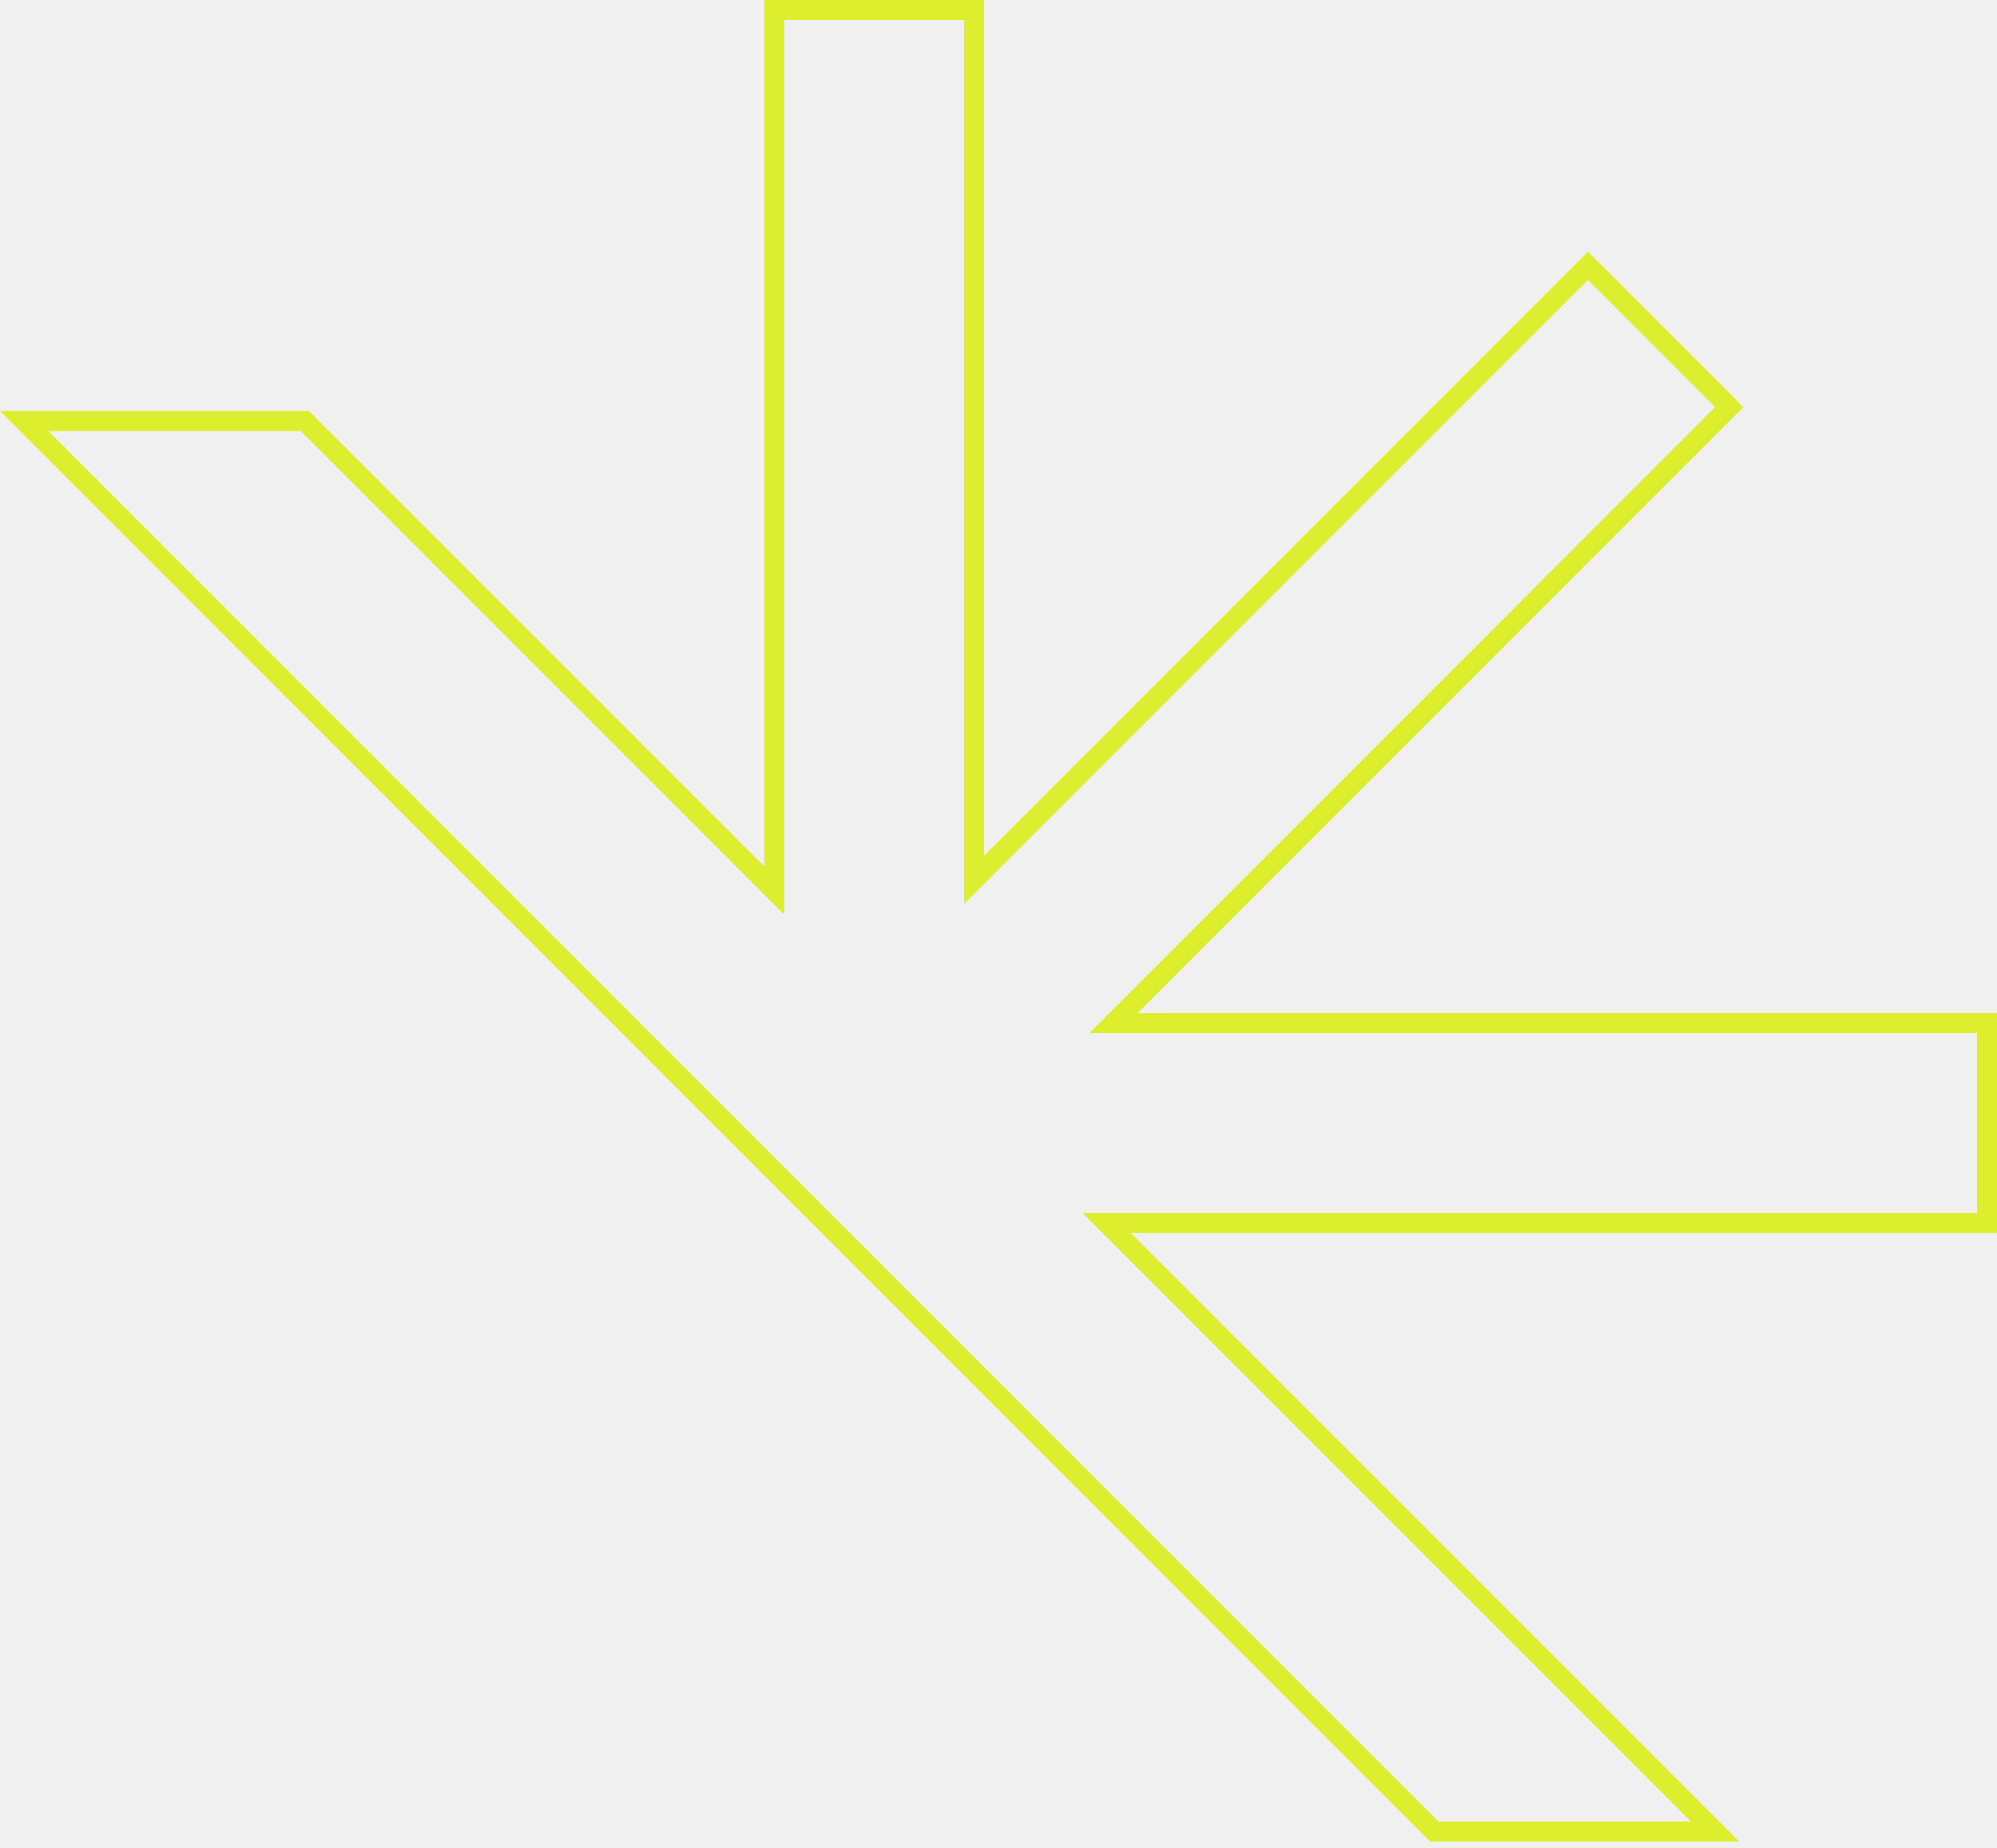
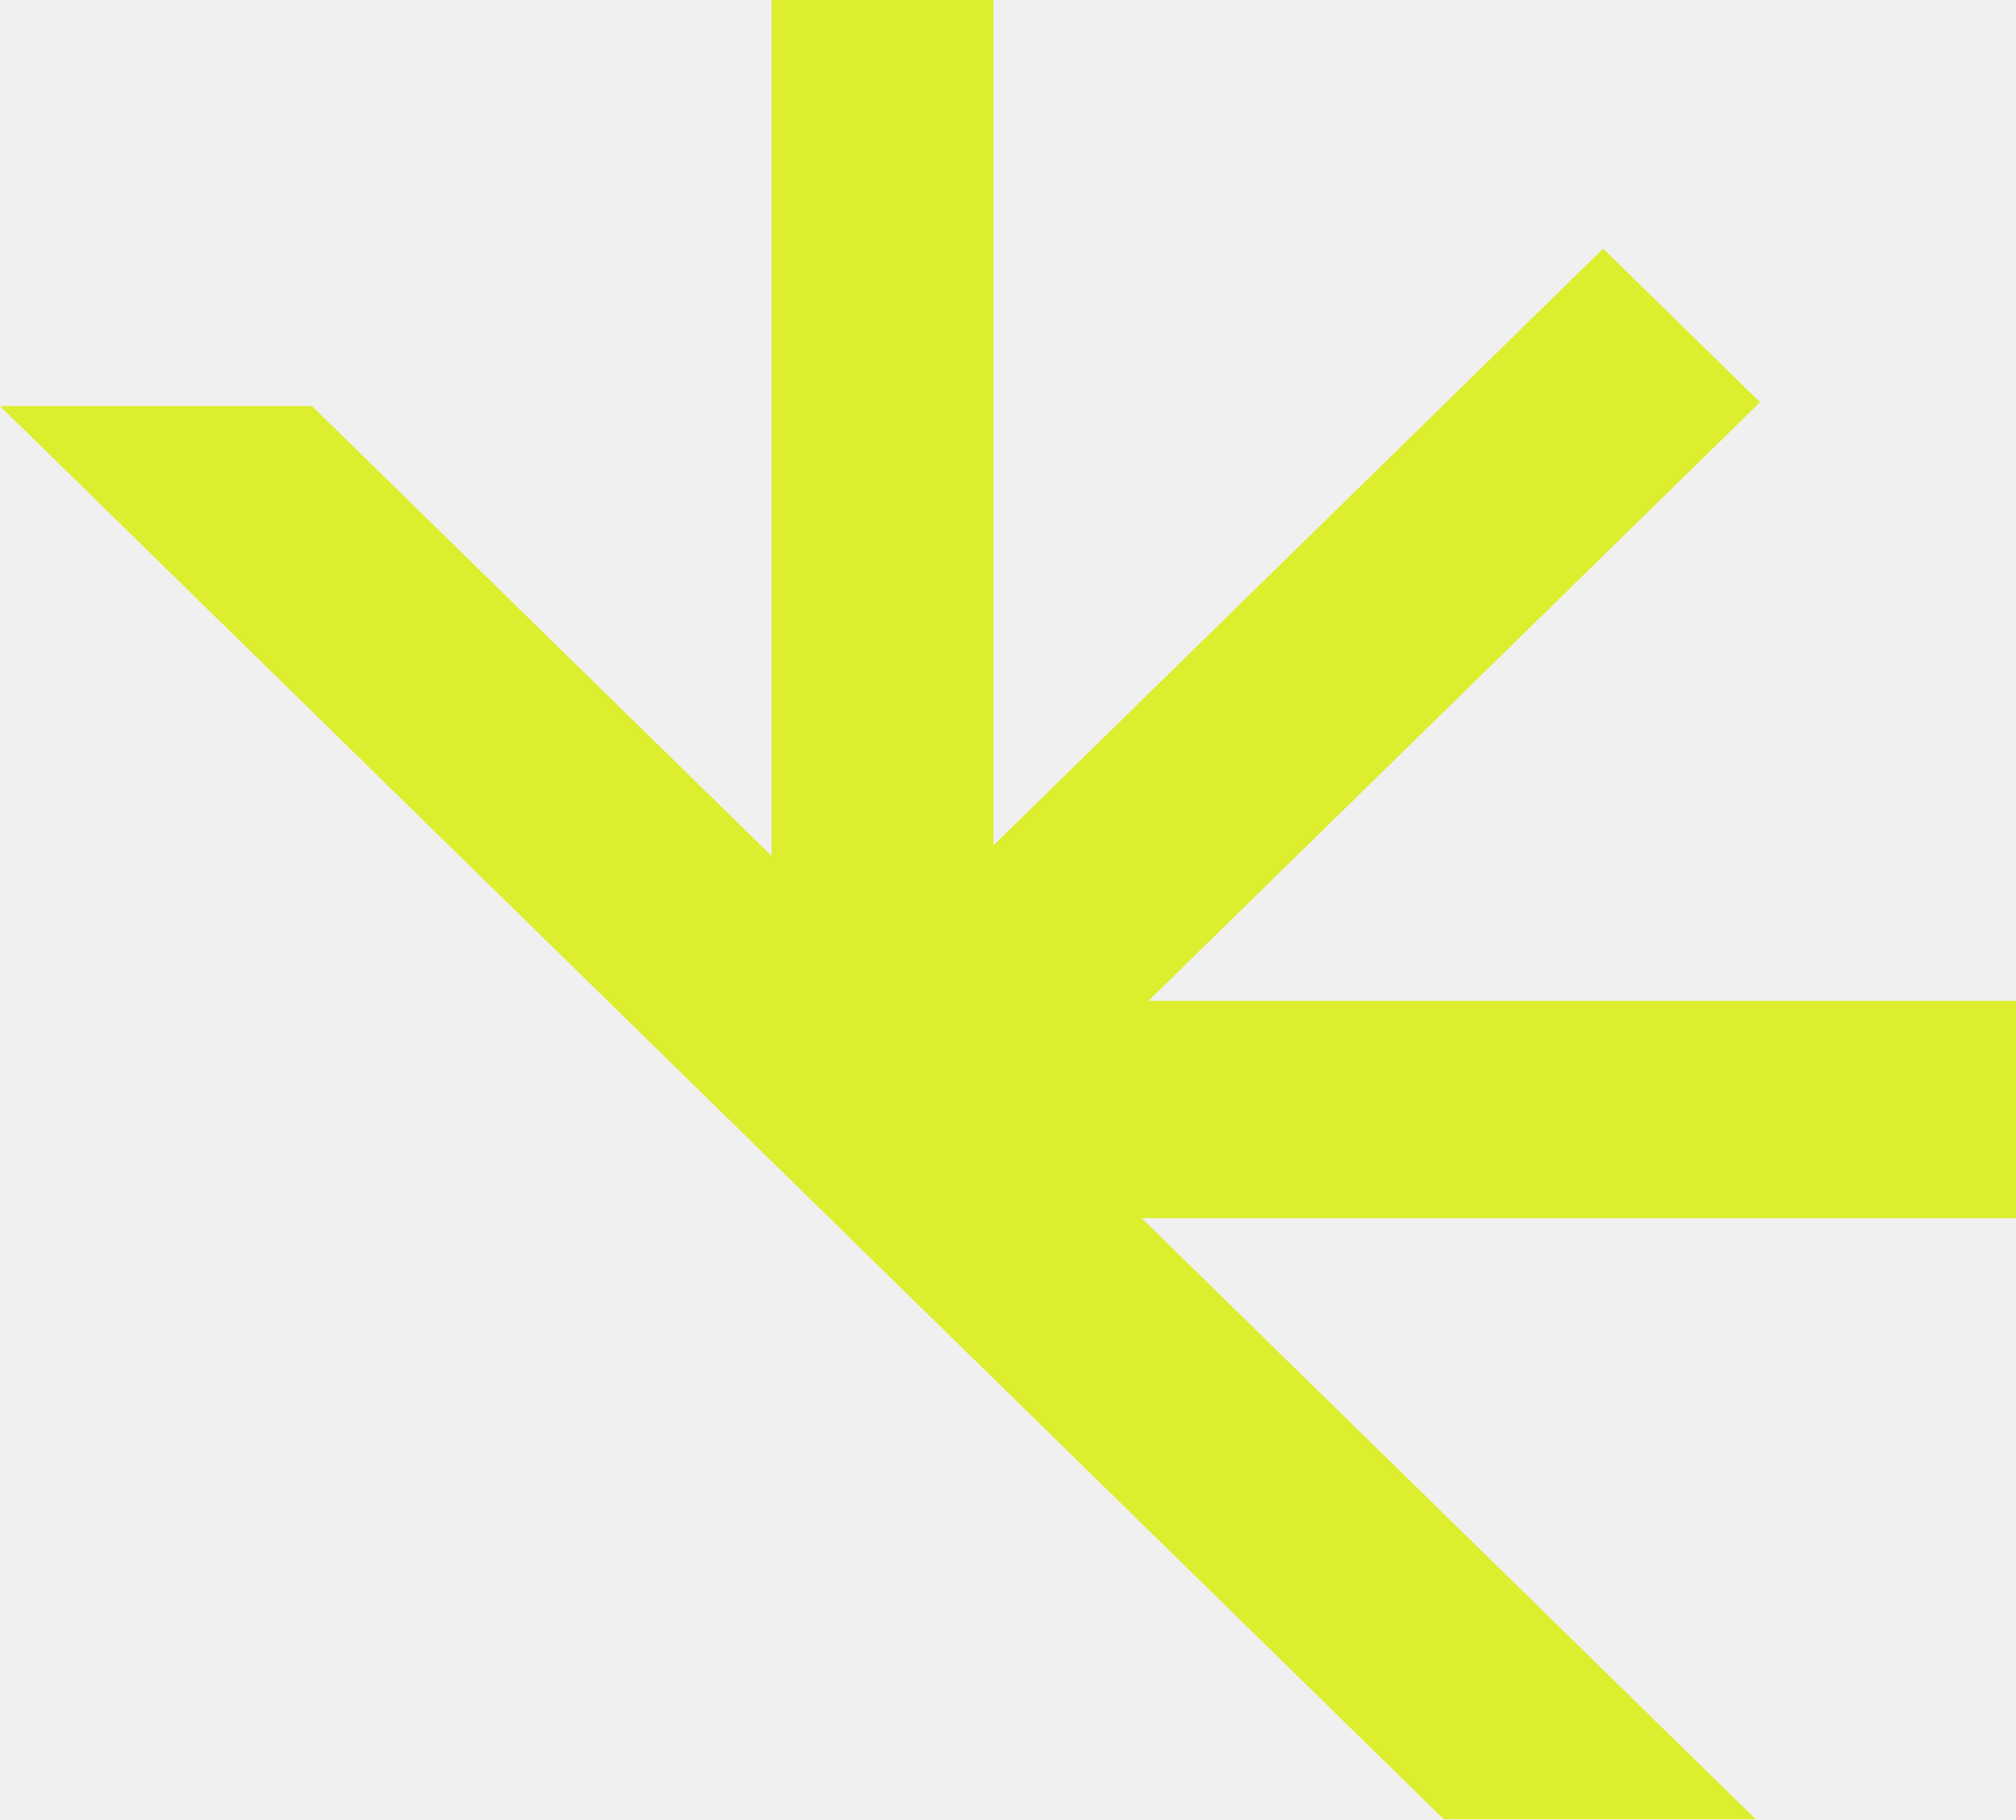
- <svg xmlns="http://www.w3.org/2000/svg" width="200" height="185" viewBox="0 0 200 185" fill="none">
-   <g id="Union">
-     <mask id="path-1-inside-1_4236_1862" fill="white">
-       <path d="M98.554 85.69L159.042 25.202L174.606 40.767L113.927 101.446H200V123.458H113.254L174.187 184.391H143.237L0 41.152H30.949L76.542 86.745V0H98.554V85.69Z" />
-     </mask>
-     <path d="M98.554 85.69H96.554V90.519L99.968 87.105L98.554 85.69ZM159.042 25.202L160.456 23.788L159.042 22.374L157.628 23.788L159.042 25.202ZM174.606 40.767L176.021 42.181L177.435 40.767L176.021 39.352L174.606 40.767ZM113.927 101.446L112.513 100.032L109.098 103.446H113.927V101.446ZM200 101.446H202V99.446H200V101.446ZM200 123.458V125.458H202V123.458H200ZM113.254 123.458V121.458H108.425L111.84 124.872L113.254 123.458ZM174.187 184.391V186.391H179.015L175.601 182.976L174.187 184.391ZM143.237 184.391L141.823 185.805L142.409 186.391H143.237V184.391ZM0 41.152V39.152H-4.828L-1.414 42.567L0 41.152ZM30.949 41.152L32.363 39.738L31.778 39.152H30.949V41.152ZM76.542 86.745L75.128 88.159L78.542 91.573V86.745H76.542ZM76.542 0V-2H74.542V0H76.542ZM98.554 0H100.554V-2H98.554V0ZM98.554 85.69L99.968 87.105L160.456 26.616L159.042 25.202L157.628 23.788L97.139 84.276L98.554 85.69ZM159.042 25.202L157.628 26.616L173.192 42.181L174.606 40.767L176.021 39.352L160.456 23.788L159.042 25.202ZM174.606 40.767L173.192 39.352L112.513 100.032L113.927 101.446L115.341 102.861L176.021 42.181L174.606 40.767ZM113.927 101.446V103.446H200V101.446V99.446H113.927V101.446ZM200 101.446H198V123.458H200H202V101.446H200ZM200 123.458V121.458H113.254V123.458V125.458H200V123.458ZM113.254 123.458L111.84 124.872L172.772 185.805L174.187 184.391L175.601 182.976L114.668 122.044L113.254 123.458ZM174.187 184.391V182.391H143.237V184.391V186.391H174.187V184.391ZM143.237 184.391L144.652 182.976L1.414 39.738L0 41.152L-1.414 42.567L141.823 185.805L143.237 184.391ZM0 41.152V43.152H30.949V41.152V39.152H0V41.152ZM30.949 41.152L29.535 42.567L75.128 88.159L76.542 86.745L77.956 85.331L32.363 39.738L30.949 41.152ZM76.542 86.745H78.542V0H76.542H74.542V86.745H76.542ZM76.542 0V2H98.554V0V-2H76.542V0ZM98.554 0H96.554V85.69H98.554H100.554V0H98.554Z" fill="#DCEE2D" mask="url(#path-1-inside-1_4236_1862)" />
-   </g>
+ <svg xmlns="http://www.w3.org/2000/svg" width="164" height="148" viewBox="0 0 164 148" fill="none">
+   <mask id="path-1-inside-1_4511_882" fill="white">
+     <path d="M80.814 68.778L130.414 20.229L143.177 32.722L93.42 81.426H164V99.094H92.869L142.833 148H117.454L0 33.031H25.378L62.764 69.625V0H80.814V68.778Z" />
+   </mask>
+   <path d="M80.814 68.778H65.814V104.45L91.306 79.498L80.814 68.778ZM130.414 20.229L140.907 9.509L130.414 -0.762L119.922 9.509L130.414 20.229ZM143.177 32.722L153.669 43.441L164.62 32.722L153.67 22.003L143.177 32.722ZM93.42 81.426L82.927 70.706L56.652 96.426H93.42V81.426ZM164 81.426H179V66.426H164V81.426ZM164 99.094V114.094H179V99.094H164ZM92.869 99.094V84.094H56.101L82.377 109.813L92.869 99.094ZM142.833 148V163H179.601L153.326 137.281L142.833 148ZM117.454 148L106.962 158.719L111.335 163H117.454V148ZM0 33.031V18.031H-36.768L-10.493 43.751L0 33.031ZM25.378 33.031L35.87 22.312L31.497 18.031H25.378V33.031ZM62.764 69.625L52.271 80.344L77.764 105.297V69.625H62.764ZM62.764 0V-15H47.764V0H62.764ZM80.814 0H95.814V-15H80.814V0ZM80.814 68.778L91.306 79.498L140.907 30.948L130.414 20.229L119.922 9.509L70.321 58.059L80.814 68.778ZM130.414 20.229L119.921 30.948L132.684 43.441L143.177 32.722L153.67 22.003L140.907 9.509L130.414 20.229ZM143.177 32.722L132.684 22.002L82.927 70.706L93.42 81.426L103.913 92.145L153.669 43.441L143.177 32.722ZM93.42 81.426V96.426H164V81.426V66.426H93.42V81.426ZM164 81.426H149V99.094H164H179V81.426H164ZM164 99.094V84.094H92.869V99.094V114.094H164V99.094ZM92.869 99.094L82.377 109.813L132.34 158.719L142.833 148L153.326 137.281L103.362 88.374L92.869 99.094ZM142.833 148V133H117.454V148V163H142.833V148ZM117.454 148L127.947 137.281L10.493 22.312L0 33.031L-10.493 43.751L106.962 158.719L117.454 148ZM0 33.031V48.031H25.378V33.031V18.031H0V33.031ZM25.378 33.031L14.886 43.751L52.271 80.344L62.764 69.625L73.256 58.906L35.87 22.312L25.378 33.031ZM62.764 69.625H77.764V0H62.764H47.764V69.625H62.764ZM62.764 0V15H80.814V0V-15H62.764V0ZM80.814 0H65.814V68.778H80.814H95.814V0H80.814Z" fill="#DCEE2D" mask="url(#path-1-inside-1_4511_882)" />
</svg>
